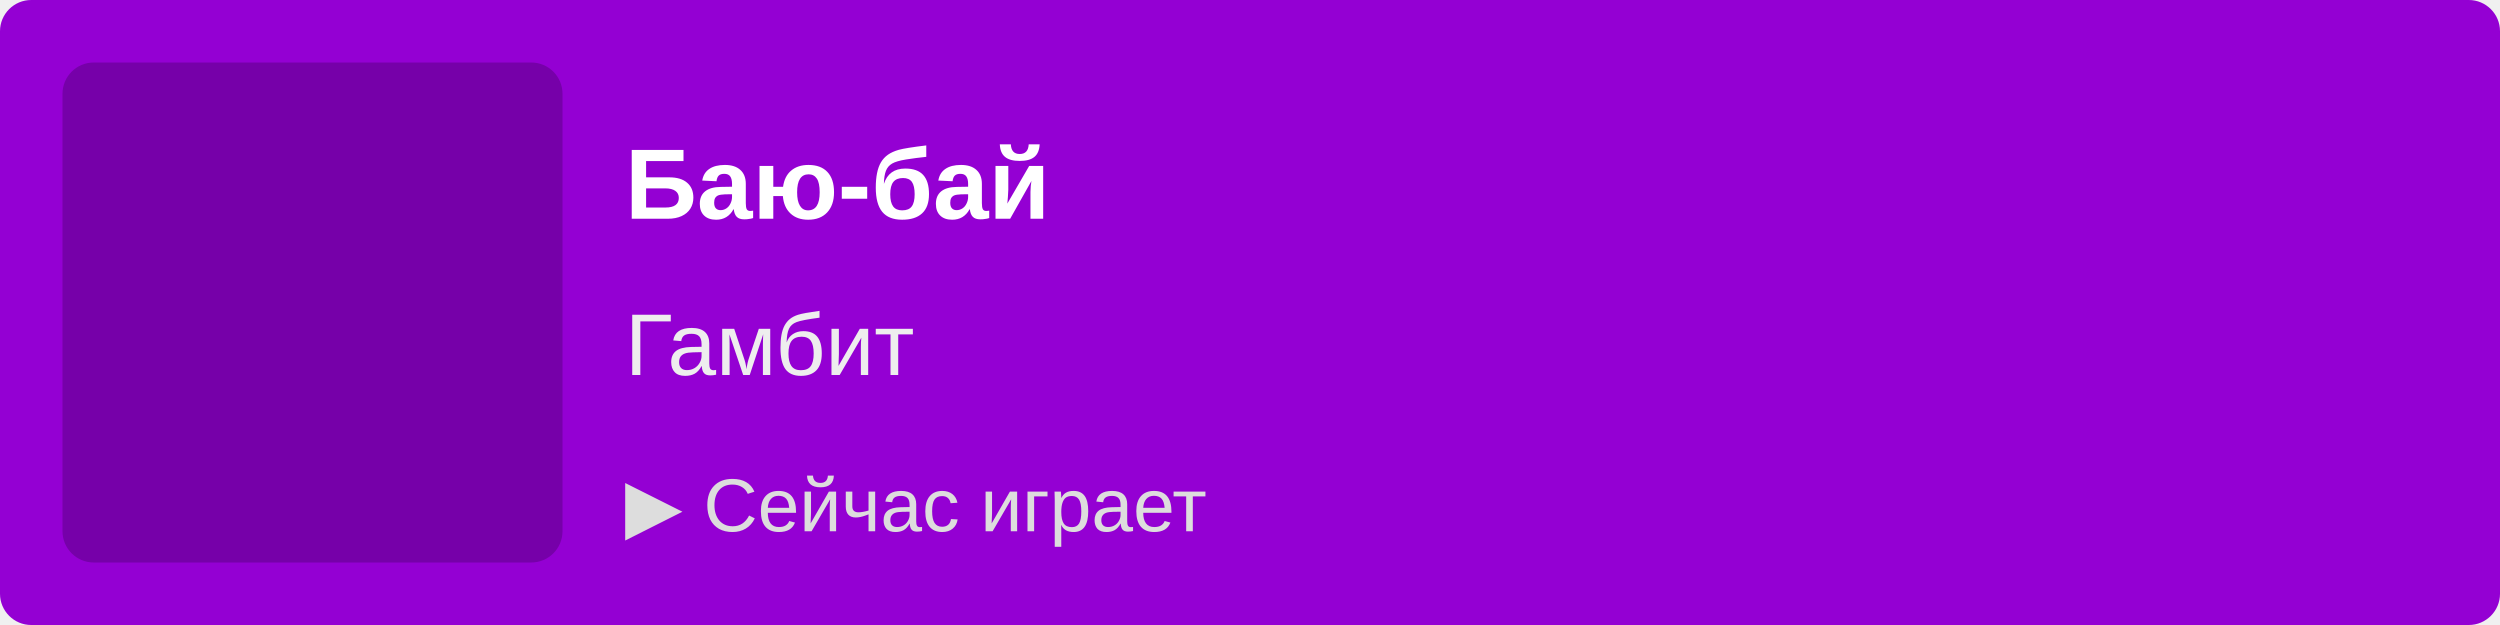
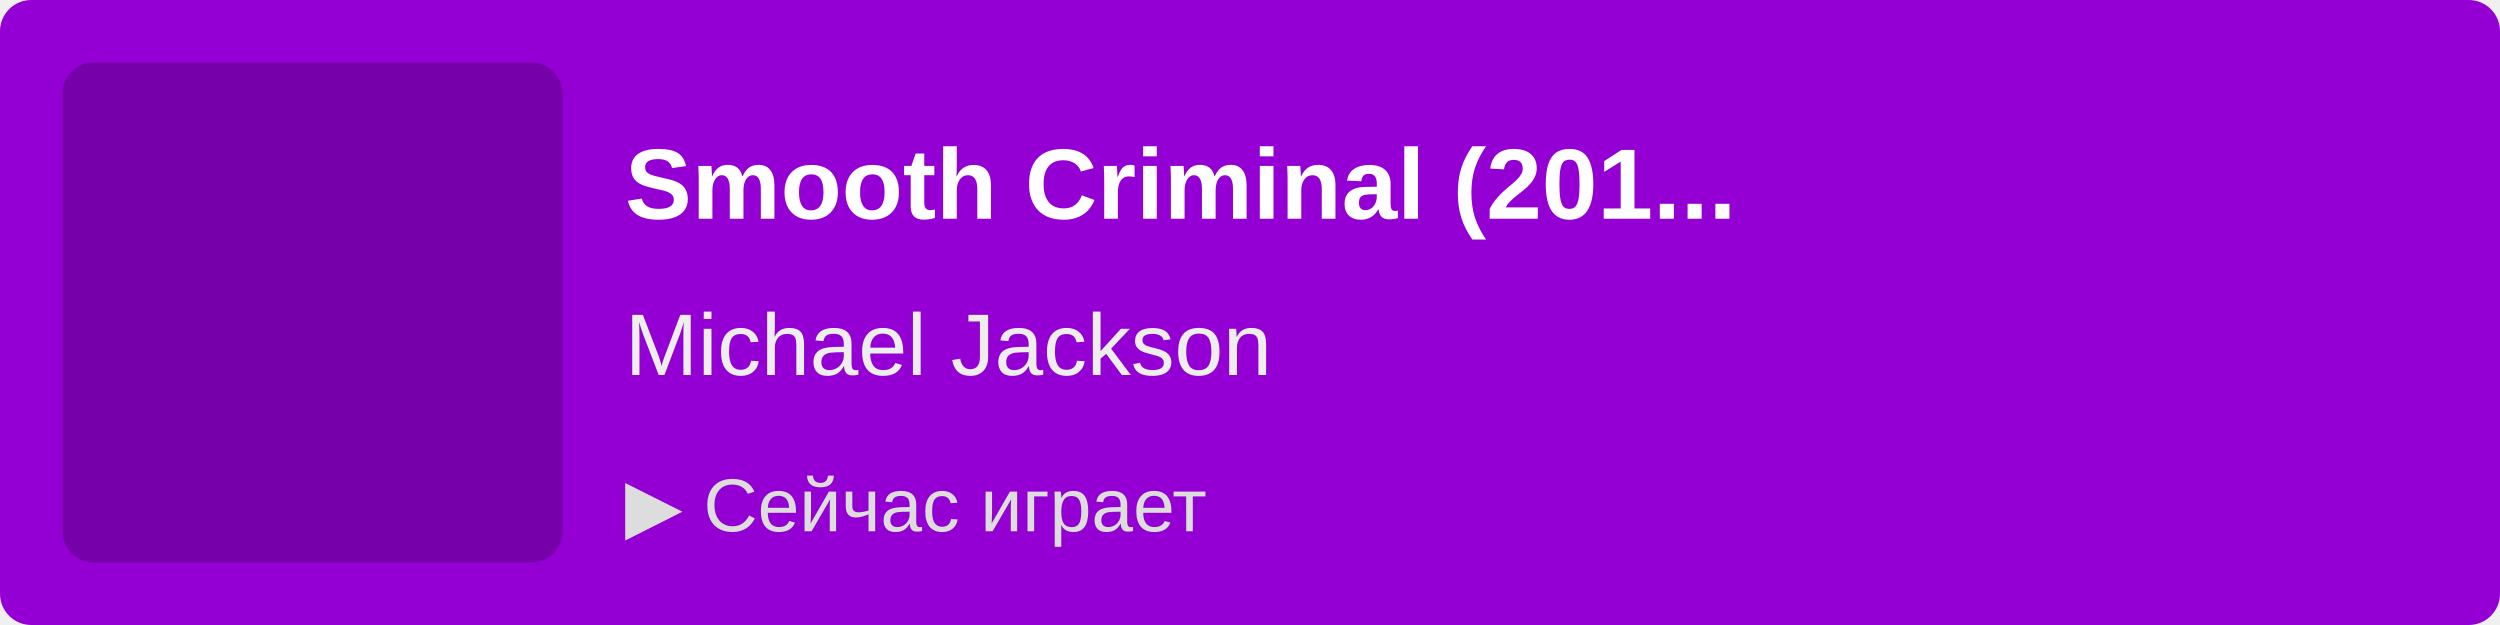
<svg xmlns="http://www.w3.org/2000/svg" width="400" height="100">
  <rect width="100%" height="100%" fill="#9400D3" rx="5" />
  <rect x="10" y="10" width="80" height="80" fill="rgba(0,0,0,0.2)" rx="5" />
  <text x="100" y="35" font-family="Arial, sans-serif" font-size="16" fill="white" font-weight="bold">
-         Баю-бай
+         Smooth Criminal (201...
    </text>
  <text x="100" y="60" font-family="Arial, sans-serif" font-size="14" fill="#EEE">
-         Гамбит
+         Michael Jackson
    </text>
  <text x="100" y="85" font-family="Arial, sans-serif" font-size="12" fill="#DDD">
        ▶ Сейчас играет
    </text>
</svg>
